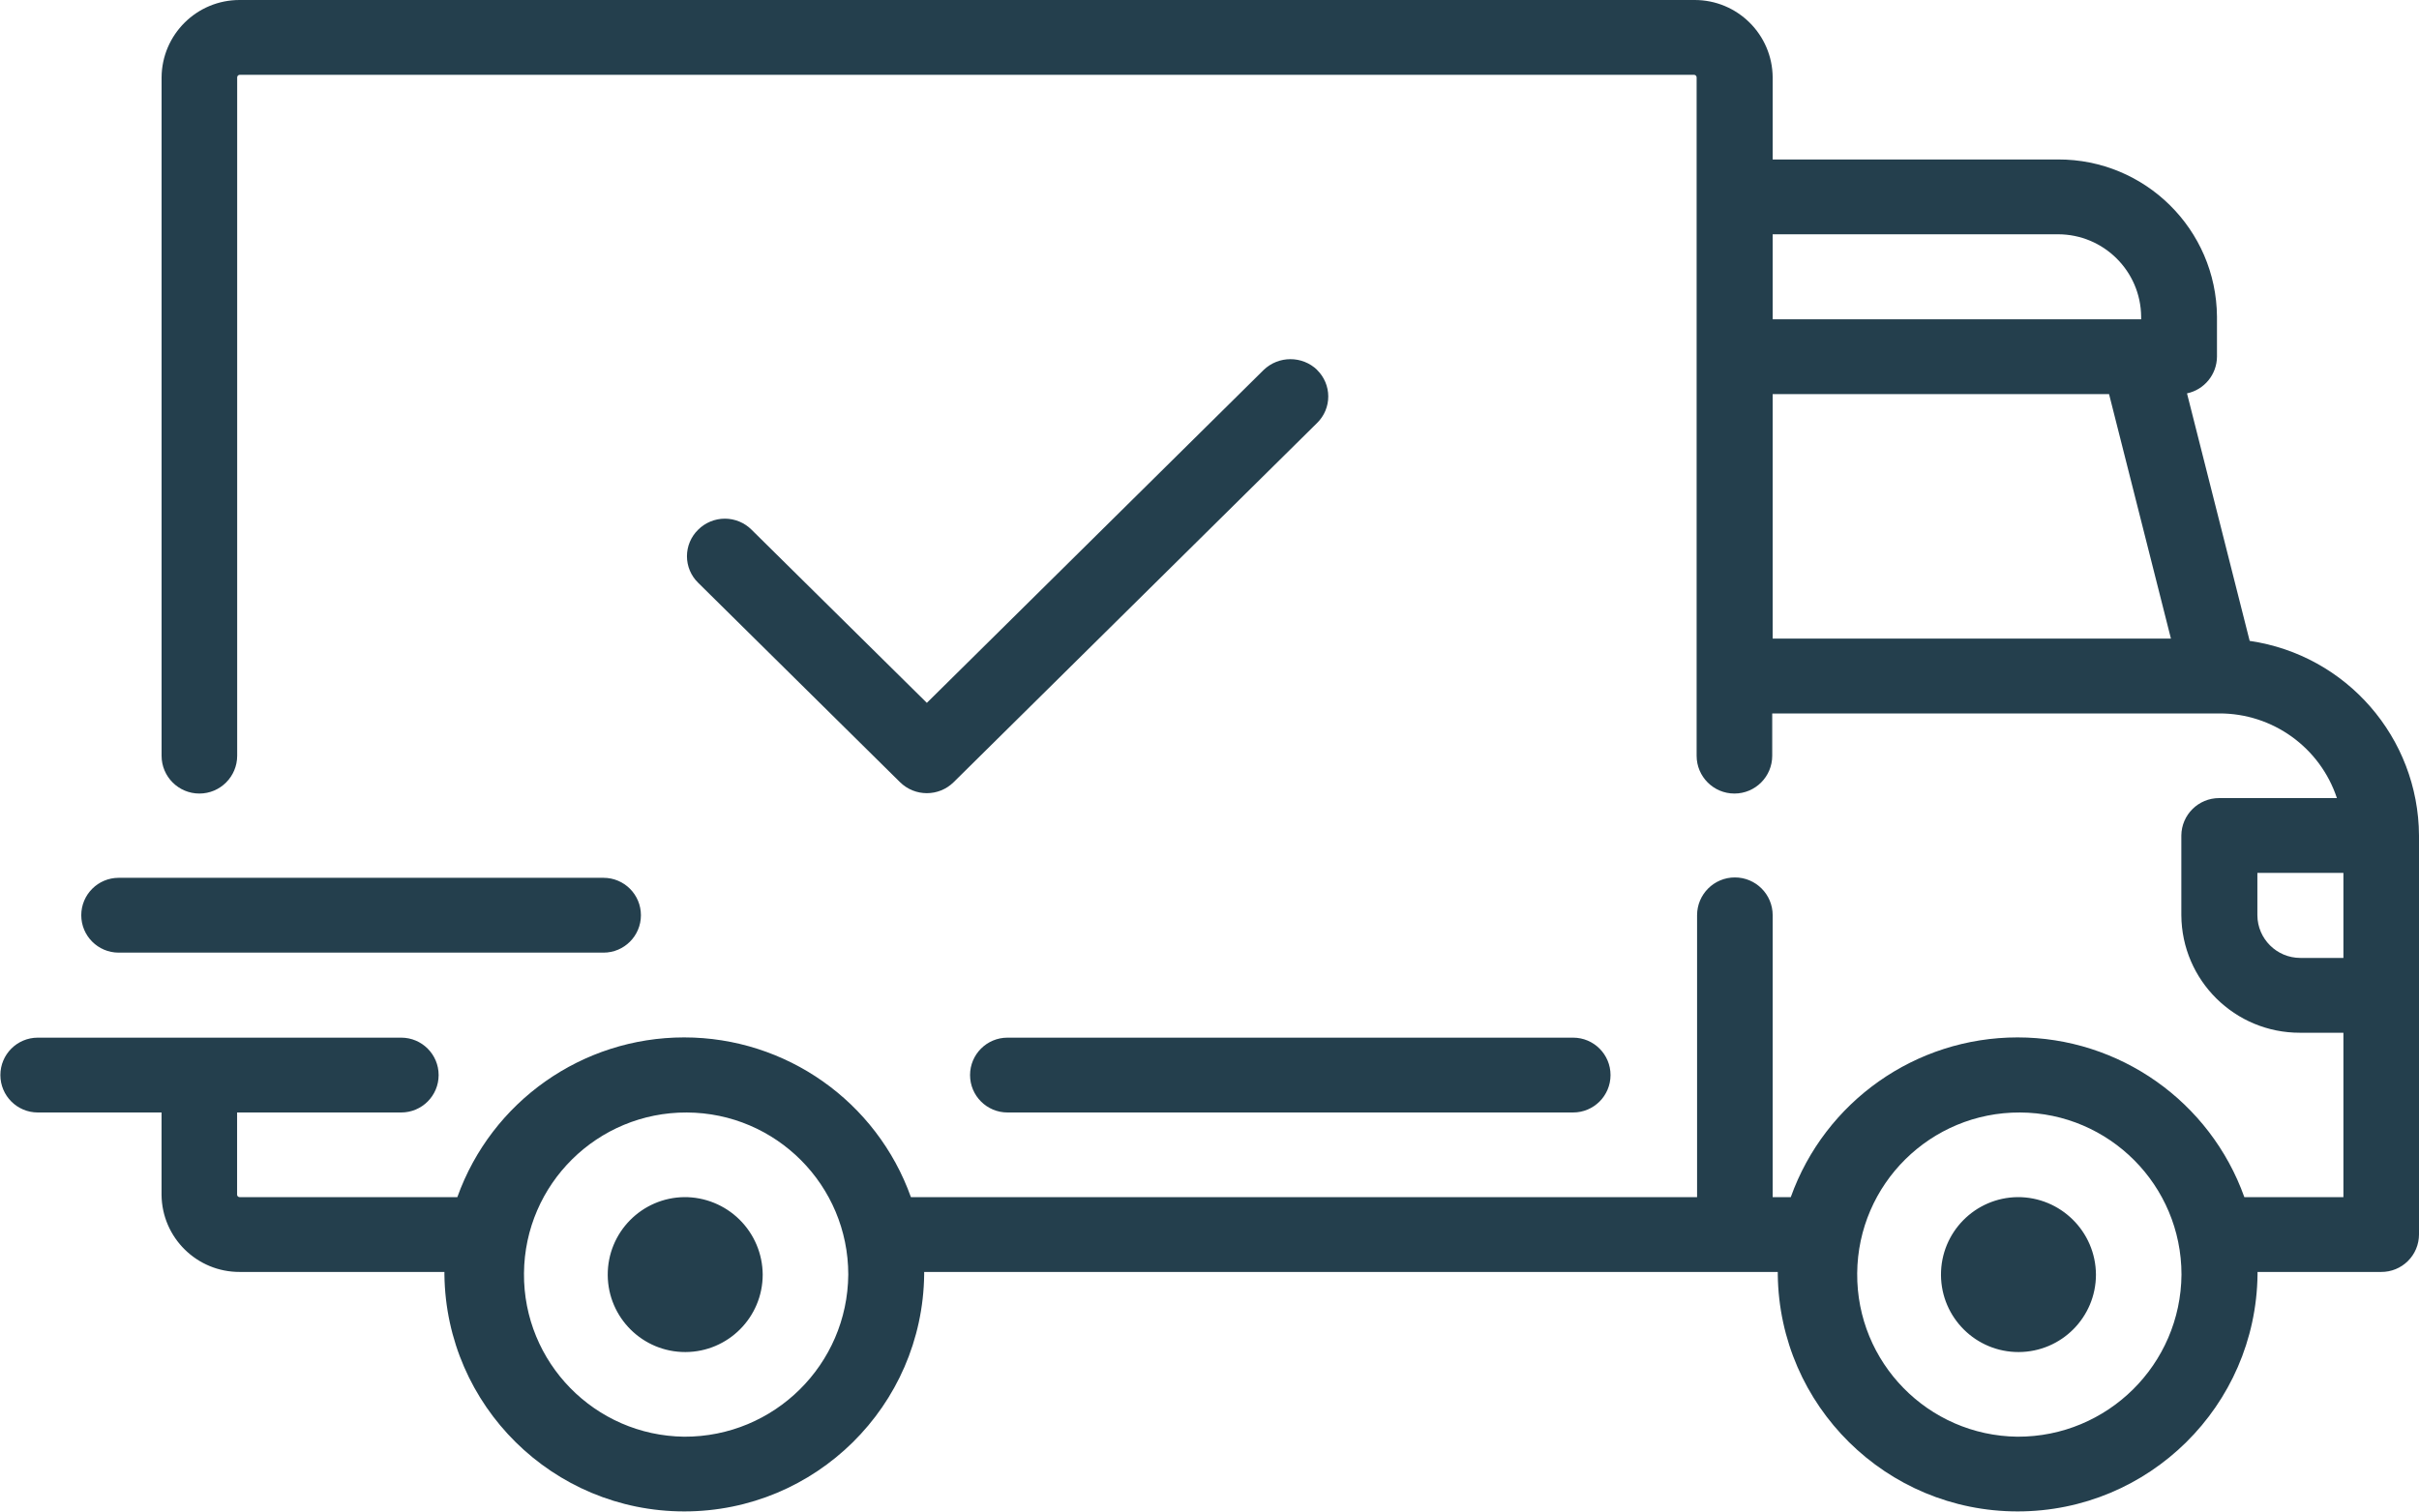
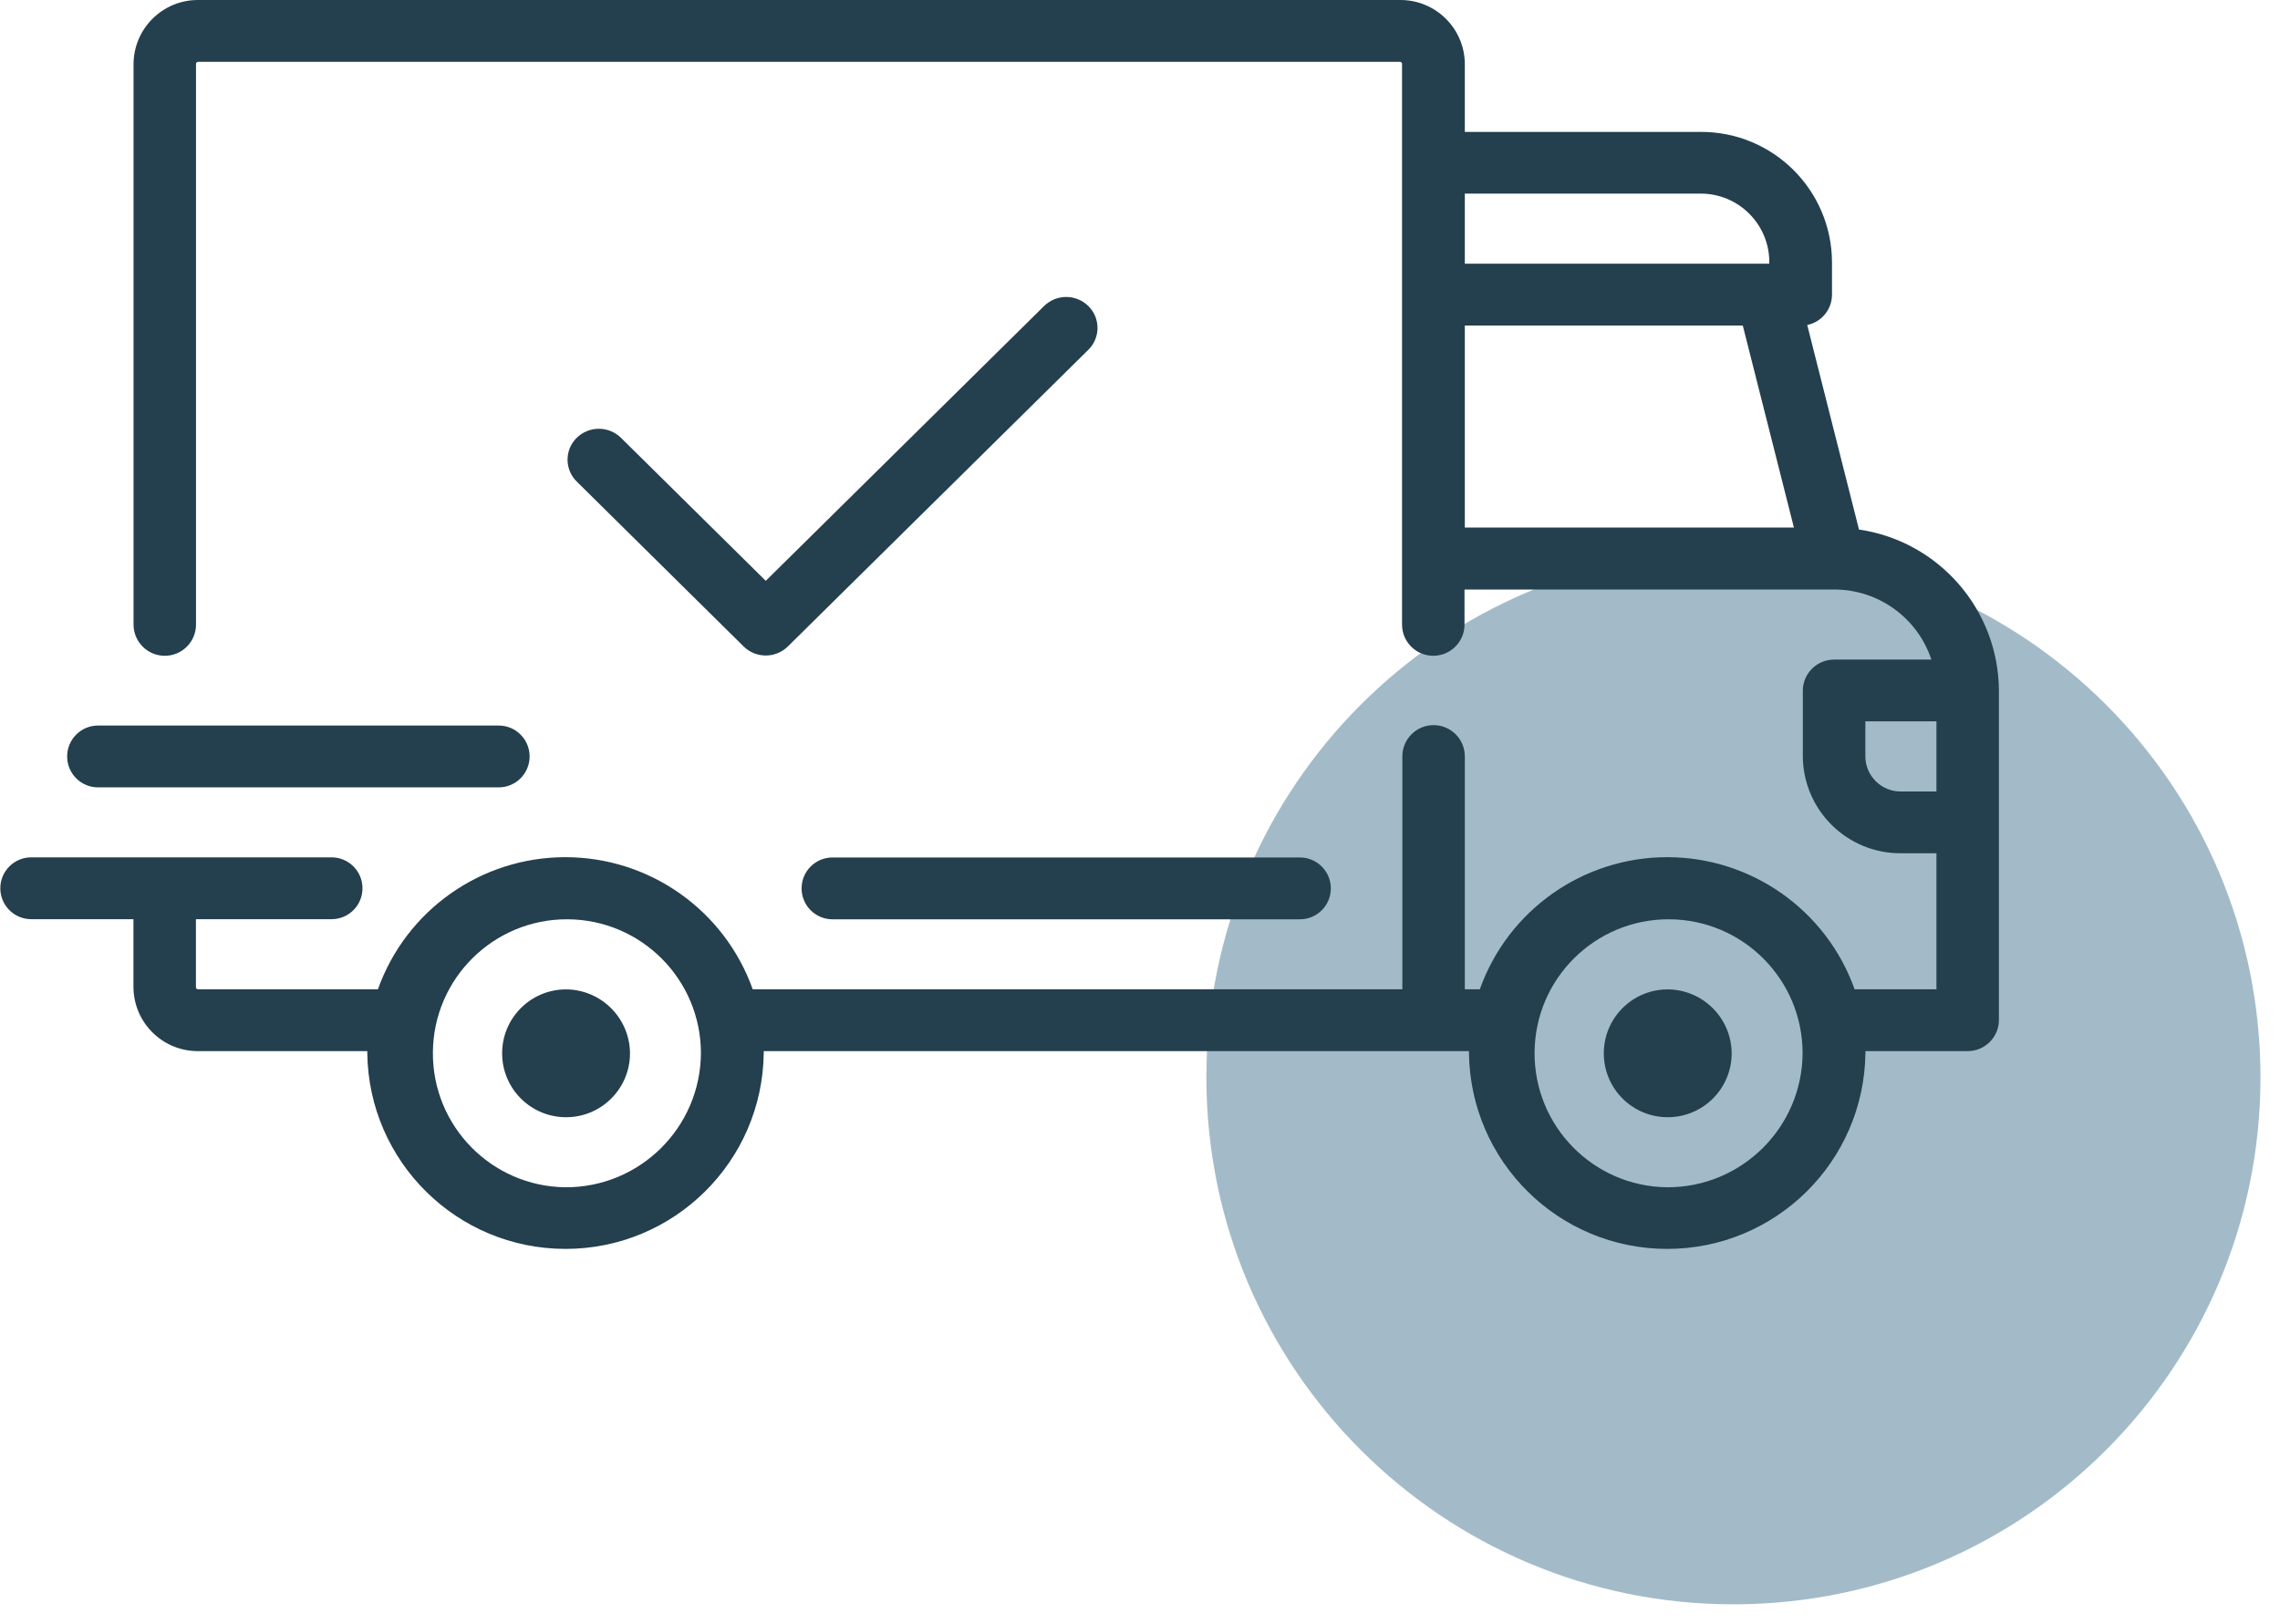
- <svg xmlns="http://www.w3.org/2000/svg" width="64" height="40" viewBox="0 0 64 40">
+ <svg xmlns="http://www.w3.org/2000/svg" width="73" height="52" viewBox="0 0 73 52">
  <defs>
    <style>
      .cls-1 {
+         fill: #a3bbc8;
+       }
+ 
+       .cls-2 {
        fill: #243f4d;
        fill-rule: evenodd;
      }
    </style>
  </defs>
-   <path class="cls-1" d="M829.52,1297.96l-1.658-6.55a1,1,0,0,0,.793-0.97v-1.06a4.192,4.192,0,0,0-4.208-4.16H816.9v-2.17a2.063,2.063,0,0,0-2.071-2.05H776.346a2.063,2.063,0,0,0-2.071,2.05V1301a1,1,0,0,0,2,0v-17.95a0.068,0.068,0,0,1,.066-0.07h38.481a0.068,0.068,0,0,1,.066.07V1301a1,1,0,0,0,2,0v-1.12h11.826a3.27,3.27,0,0,1,3.114,2.24h-3.116a1,1,0,0,0-1,.99v2.11a3.131,3.131,0,0,0,3.14,3.11H832v4.35h-2.621a6.372,6.372,0,0,0-12,0H816.9v-7.46a1,1,0,0,0-2,0v7.46H794.1a6.372,6.372,0,0,0-12,0h-5.761a0.066,0.066,0,0,1-.066-0.06v-2.18h4.342a0.99,0.99,0,1,0,0-1.98H771a0.99,0.99,0,1,0,0,1.98h3.274v2.18a2.061,2.061,0,0,0,2.071,2.04h5.413c0,0.03,0,.05,0,0.07a6.347,6.347,0,0,0,12.693,0c0-.02,0-0.04,0-0.07h22.584c0,0.03,0,.05,0,0.07a6.347,6.347,0,0,0,12.693,0c0-.02,0-0.04,0-0.07H833a0.994,0.994,0,0,0,1-.99v-10.56A5.235,5.235,0,0,0,829.52,1297.96ZM816.9,1287.2h7.549a2.2,2.2,0,0,1,2.2,2.18v0.07H816.9v-2.25Zm0,10.7v-6.47h8.9l1.637,6.47H816.9ZM788.1,1319.02a4.29,4.29,0,1,1,4.343-4.29A4.325,4.325,0,0,1,788.1,1319.02Zm35.274,0a4.29,4.29,0,1,1,4.342-4.29A4.325,4.325,0,0,1,823.378,1319.02ZM832,1306.35H830.86a1.137,1.137,0,0,1-1.136-1.13v-1.12H832v2.25h0Zm-43.892,6.33a2.05,2.05,0,1,0,2.071,2.05A2.063,2.063,0,0,0,788.1,1312.68Zm35.274,0a2.05,2.05,0,1,0,2.071,2.05A2.063,2.063,0,0,0,823.378,1312.68Zm-11.758-4.22H796.655a0.99,0.99,0,1,0,0,1.98H811.62A0.99,0.99,0,1,0,811.62,1308.46Zm-25.653-4.23H773.14a0.99,0.99,0,1,0,0,1.98h12.827A0.99,0.99,0,1,0,785.967,1304.23Zm18.879-13.44a1.023,1.023,0,0,0-1.417,0l-8.911,8.81-4.636-4.58a1,1,0,0,0-1.417,0,0.98,0.98,0,0,0,0,1.4l5.344,5.28a1.01,1.01,0,0,0,1.417,0l9.62-9.51A0.98,0.98,0,0,0,804.846,1290.79Z" transform="translate(-770 -1281)" />
+   <g id="Монтажная_область_1" data-name="Монтажная область 1">
+     <circle class="cls-1" cx="55.5" cy="34.5" r="16.875" />
+     <path class="cls-2" d="M93.52,199.957l-1.657-6.55a0.993,0.993,0,0,0,.793-0.968v-1.056a4.189,4.189,0,0,0-4.209-4.159H80.9v-2.178A2.061,2.061,0,0,0,78.827,183H40.347a2.061,2.061,0,0,0-2.071,2.046V203a1,1,0,0,0,2,0V185.046a0.066,0.066,0,0,1,.067-0.066h38.48a0.066,0.066,0,0,1,.067.066V203a1,1,0,0,0,2,0v-1.122H92.724a3.275,3.275,0,0,1,3.114,2.244H92.722a1,1,0,0,0-1,.99v2.112a3.125,3.125,0,0,0,3.14,3.1H96v4.356h-2.62a6.37,6.37,0,0,0-12,0H80.9v-7.459a1,1,0,0,0-2,0v7.459H58.1a6.37,6.37,0,0,0-12,0h-5.76a0.067,0.067,0,0,1-.067-0.066v-2.179h4.343a0.99,0.99,0,1,0,0-1.98H35a0.99,0.99,0,1,0,0,1.98h3.273v2.179a2.061,2.061,0,0,0,2.071,2.046H45.76c0,0.022,0,.044,0,0.066a6.347,6.347,0,0,0,12.693,0c0-.022,0-0.044,0-0.066H81.033c0,0.022,0,.044,0,0.066a6.347,6.347,0,0,0,12.693,0c0-.022,0-0.044,0-0.066H97a1,1,0,0,0,1-.99V205.112A5.242,5.242,0,0,0,93.52,199.957ZM80.9,189.2h7.549a2.195,2.195,0,0,1,2.2,2.179v0.066H80.9V189.2Zm0,10.694v-6.469h8.9l1.637,6.469H80.9ZM52.1,221.02a4.291,4.291,0,1,1,4.342-4.291A4.322,4.322,0,0,1,52.1,221.02Zm35.273,0a4.291,4.291,0,1,1,4.342-4.291A4.322,4.322,0,0,1,87.378,221.02ZM96,208.346H94.86a1.13,1.13,0,0,1-1.136-1.122V206.1H96v2.244h0ZM52.1,214.683a2.047,2.047,0,1,0,2.071,2.046A2.061,2.061,0,0,0,52.1,214.683Zm35.273,0a2.047,2.047,0,1,0,2.071,2.046A2.061,2.061,0,0,0,87.378,214.683ZM75.62,210.459H60.655a0.99,0.99,0,1,0,0,1.98H75.62A0.99,0.99,0,1,0,75.62,210.459Zm-25.653-4.225H37.14a0.99,0.99,0,1,0,0,1.98H49.967A0.99,0.99,0,1,0,49.967,206.234ZM68.846,192.8a1.01,1.01,0,0,0-1.417,0l-8.911,8.8-4.636-4.58a1.012,1.012,0,0,0-1.417,0,0.981,0.981,0,0,0,0,1.4l5.344,5.281a1.01,1.01,0,0,0,1.417,0l9.62-9.5A0.982,0.982,0,0,0,68.846,192.8Z" transform="translate(-34 -183)" />
+   </g>
</svg>
